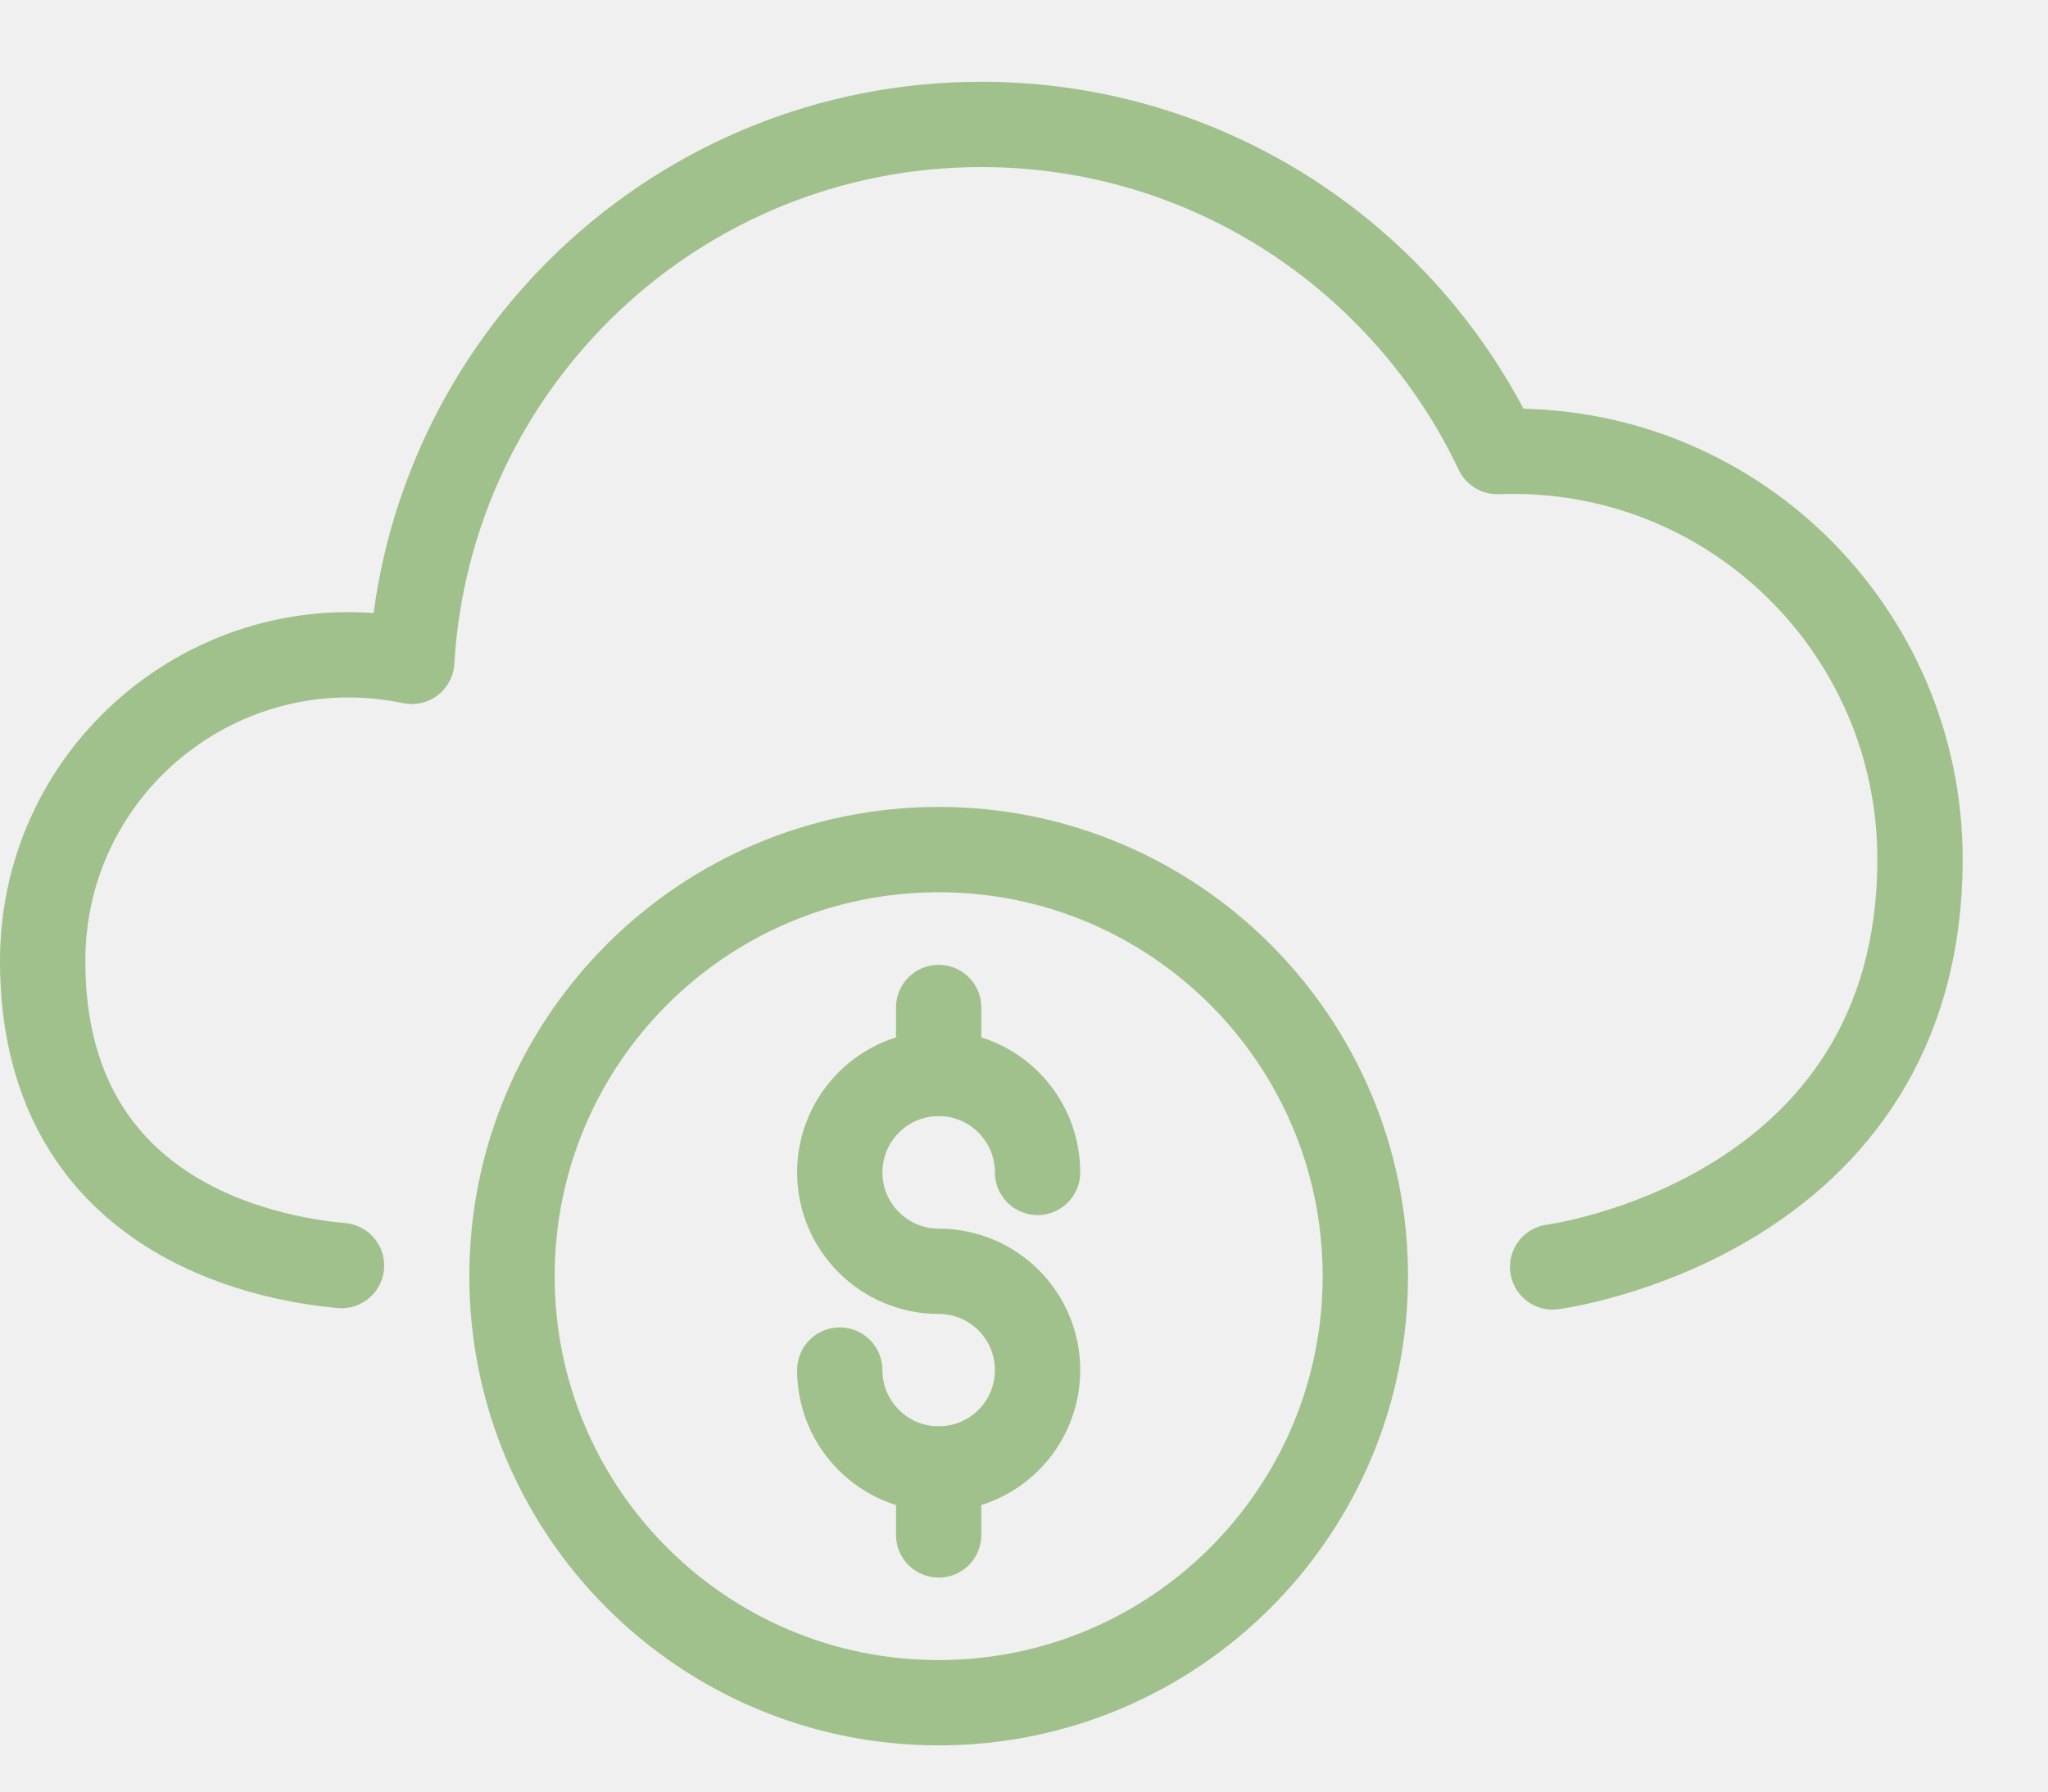
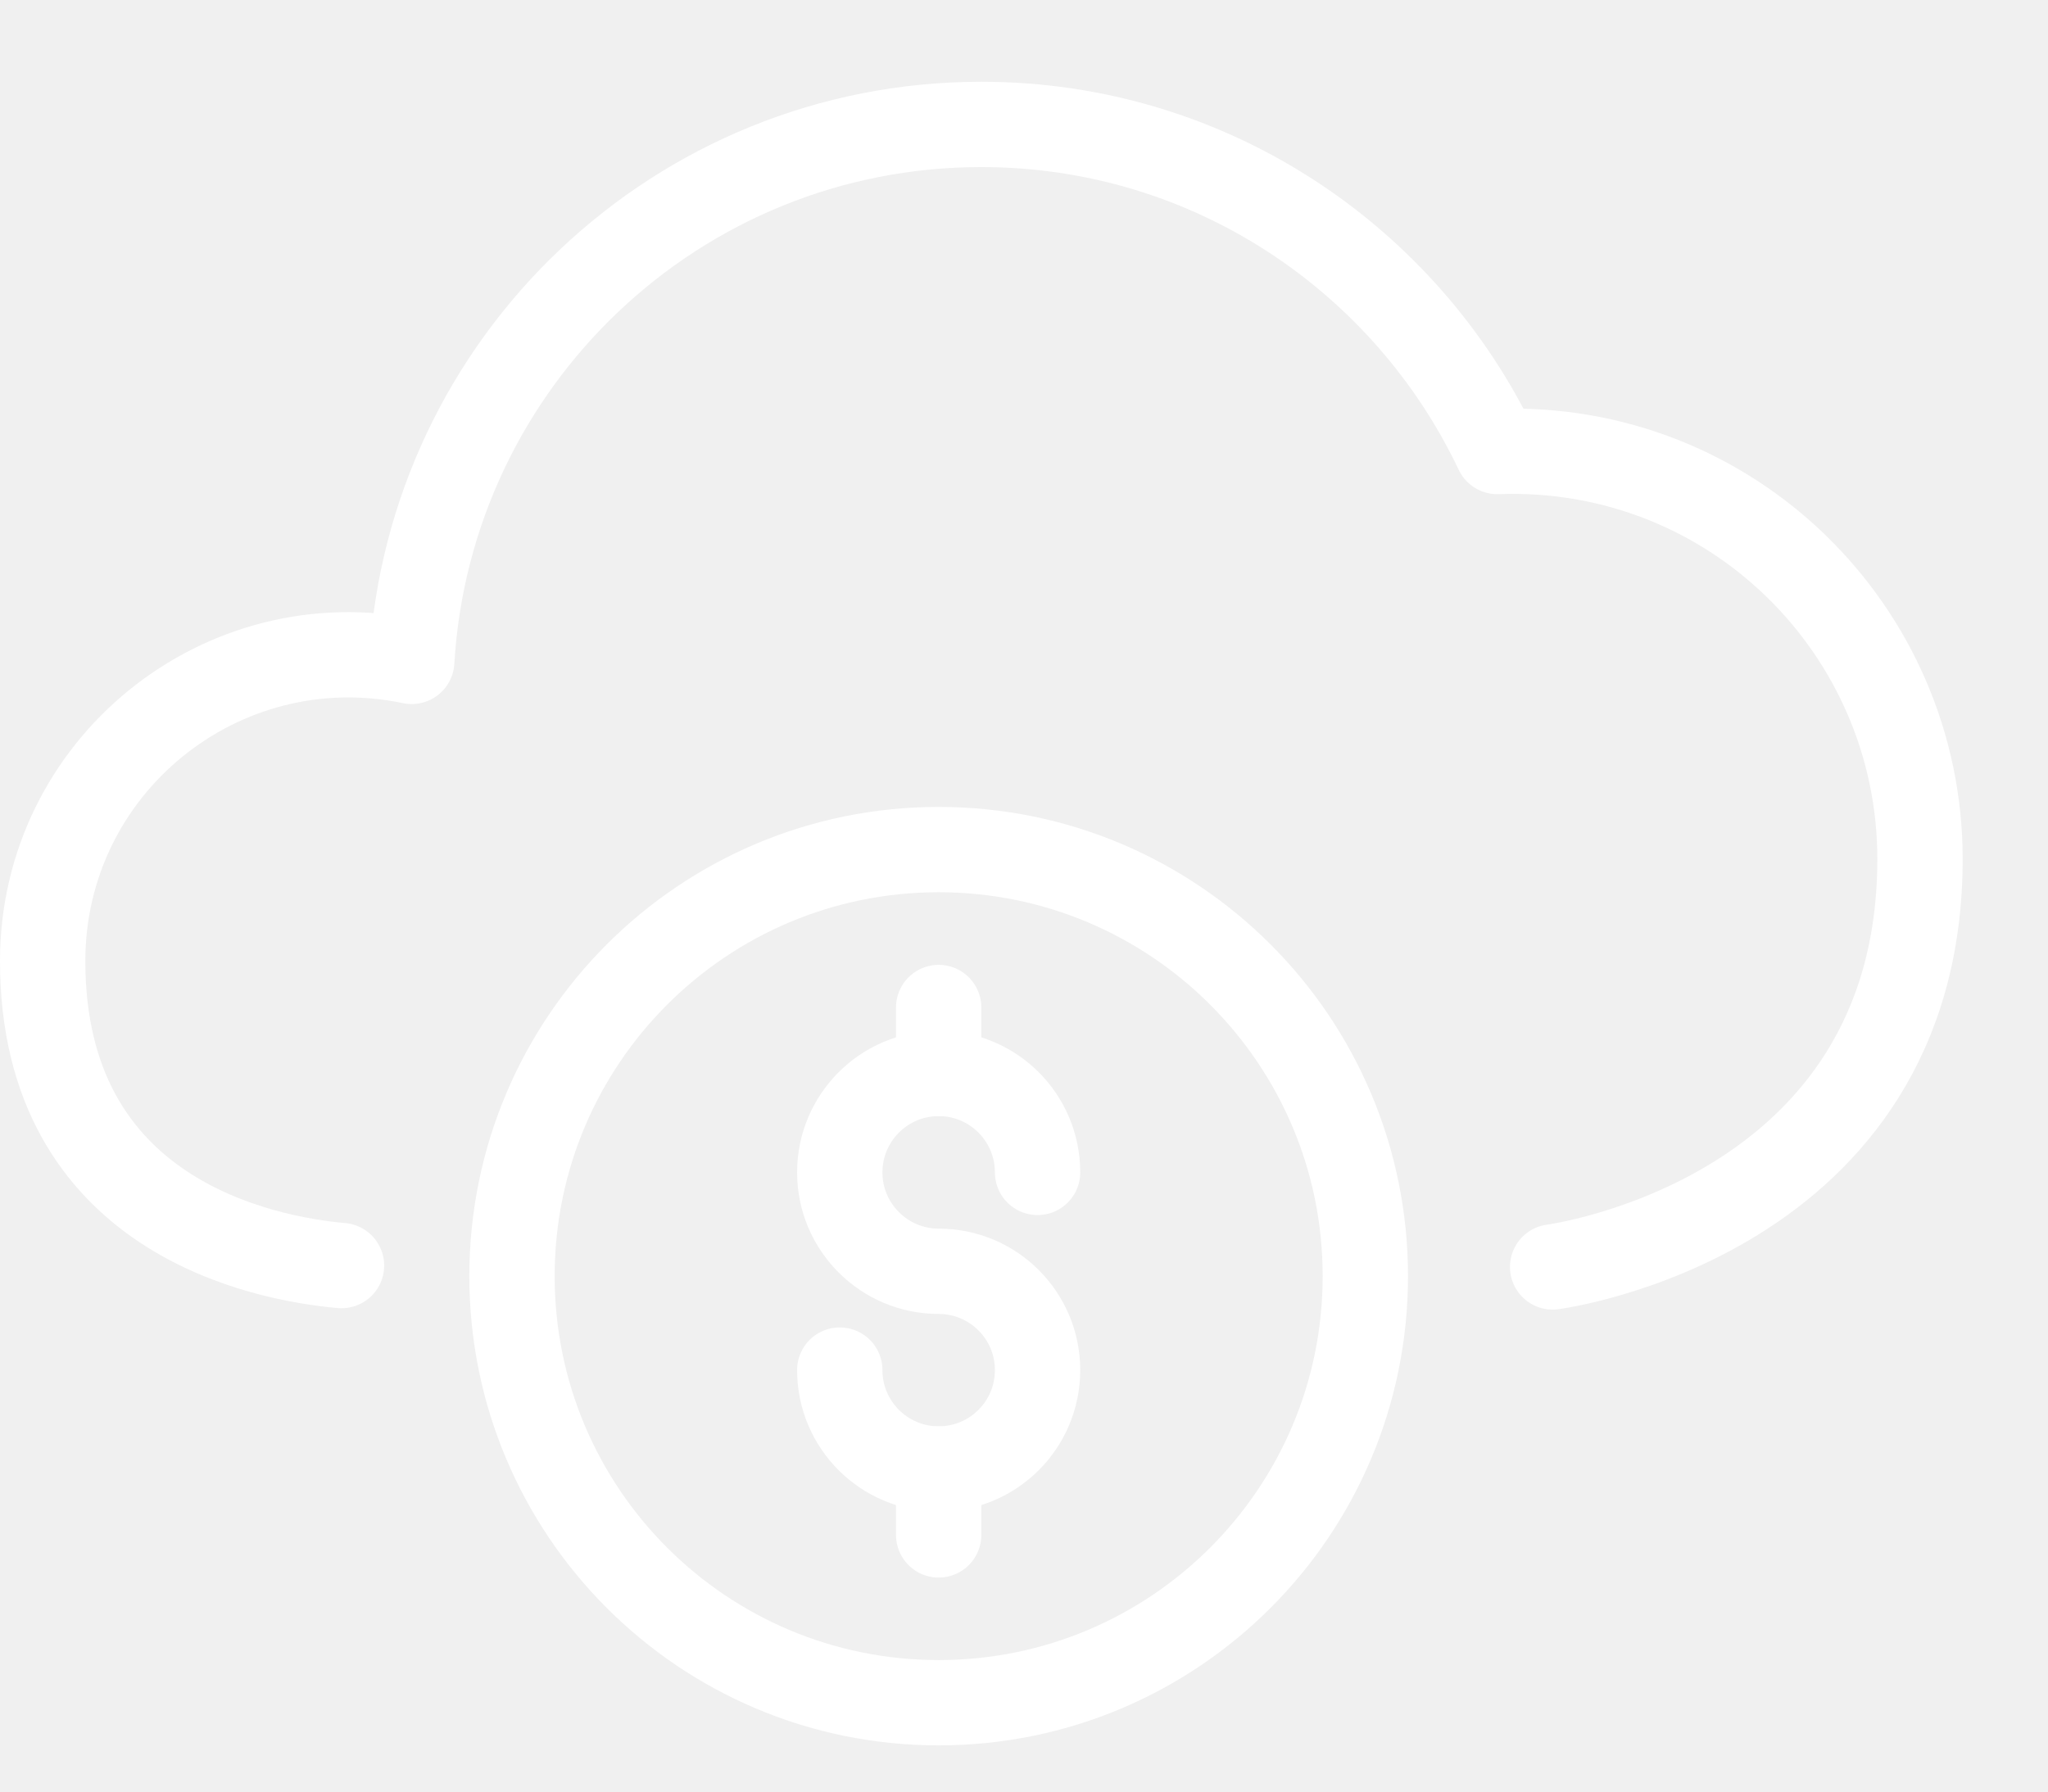
<svg xmlns="http://www.w3.org/2000/svg" width="24px" height="21px" viewBox="0 0 24 21" version="1.1">
  <defs />
  <g id="Page-1" stroke="none" stroke-width="1" fill="none" fill-rule="evenodd">
    <g id="icon-cost" transform="translate(0, 1.458333)" stroke-linejoin="round">
-       <path d="M18.195,13.392 C18.195,13.392 22.5,12.832 22.5,8.61 C22.5,5.934 20.292,3.734 17.546,3.834 C16.472,1.571 14.173,-0 11.5,-0 C7.938,-0 5.033,2.784 4.825,6.294 C2.592,5.828 0.5,7.528 0.5,9.806 C0.5,12.797 3.079,13.293 4.002,13.376" id="Stroke-482" stroke="#A0C18C" stroke-linecap="round" />
-       <path d="M16,13.5 C16,16.262 13.761,18.5 11,18.5 C8.238,18.5 6,16.262 6,13.5 C6,10.739 8.238,8.5 11,8.5 C13.761,8.5 16,10.739 16,13.5 L16,13.5 Z" id="Stroke-483" stroke="#A0C18C" />
-       <path d="M9.841,14.601 C9.841,15.242 10.361,15.76 11,15.76 C11.64,15.76 12.159,15.242 12.159,14.601 C12.159,13.961 11.64,13.443 11,13.443 C10.361,13.443 9.841,12.923 9.841,12.284 C9.841,11.643 10.361,11.124 11,11.124 C11.64,11.124 12.159,11.643 12.159,12.284" id="Stroke-484" stroke="#A0C18C" stroke-linecap="round" />
-       <path d="M11,15.76 L11,16.533" id="Stroke-485" stroke="#A0C18C" stroke-linecap="round" />
-       <path d="M11,10.351 L11,11.124" id="Stroke-486" stroke="#A0C18C" stroke-linecap="round" />
+       <path d="M18.195,13.392 C18.195,13.392 22.5,12.832 22.5,8.61 C22.5,5.934 20.292,3.734 17.546,3.834 C16.472,1.571 14.173,-0 11.5,-0 C7.938,-0 5.033,2.784 4.825,6.294 C2.592,5.828 0.5,7.528 0.5,9.806 C0.5,12.797 3.079,13.293 4.002,13.376" id="Stroke-482" stroke="#FFF" stroke-linecap="round" />
+       <path d="M16,13.5 C16,16.262 13.761,18.5 11,18.5 C8.238,18.5 6,16.262 6,13.5 C6,10.739 8.238,8.5 11,8.5 C13.761,8.5 16,10.739 16,13.5 L16,13.5 Z" id="Stroke-483" stroke="#FFF" />
+       <path d="M9.841,14.601 C9.841,15.242 10.361,15.76 11,15.76 C11.64,15.76 12.159,15.242 12.159,14.601 C12.159,13.961 11.64,13.443 11,13.443 C10.361,13.443 9.841,12.923 9.841,12.284 C9.841,11.643 10.361,11.124 11,11.124 C11.64,11.124 12.159,11.643 12.159,12.284" id="Stroke-484" stroke="#FFF" stroke-linecap="round" />
+       <path d="M11,15.76 L11,16.533" id="Stroke-485" stroke="#FFF" stroke-linecap="round" />
+       <path d="M11,10.351 L11,11.124" id="Stroke-486" stroke="#FFF" stroke-linecap="round" />
    </g>
  </g>
</svg>
